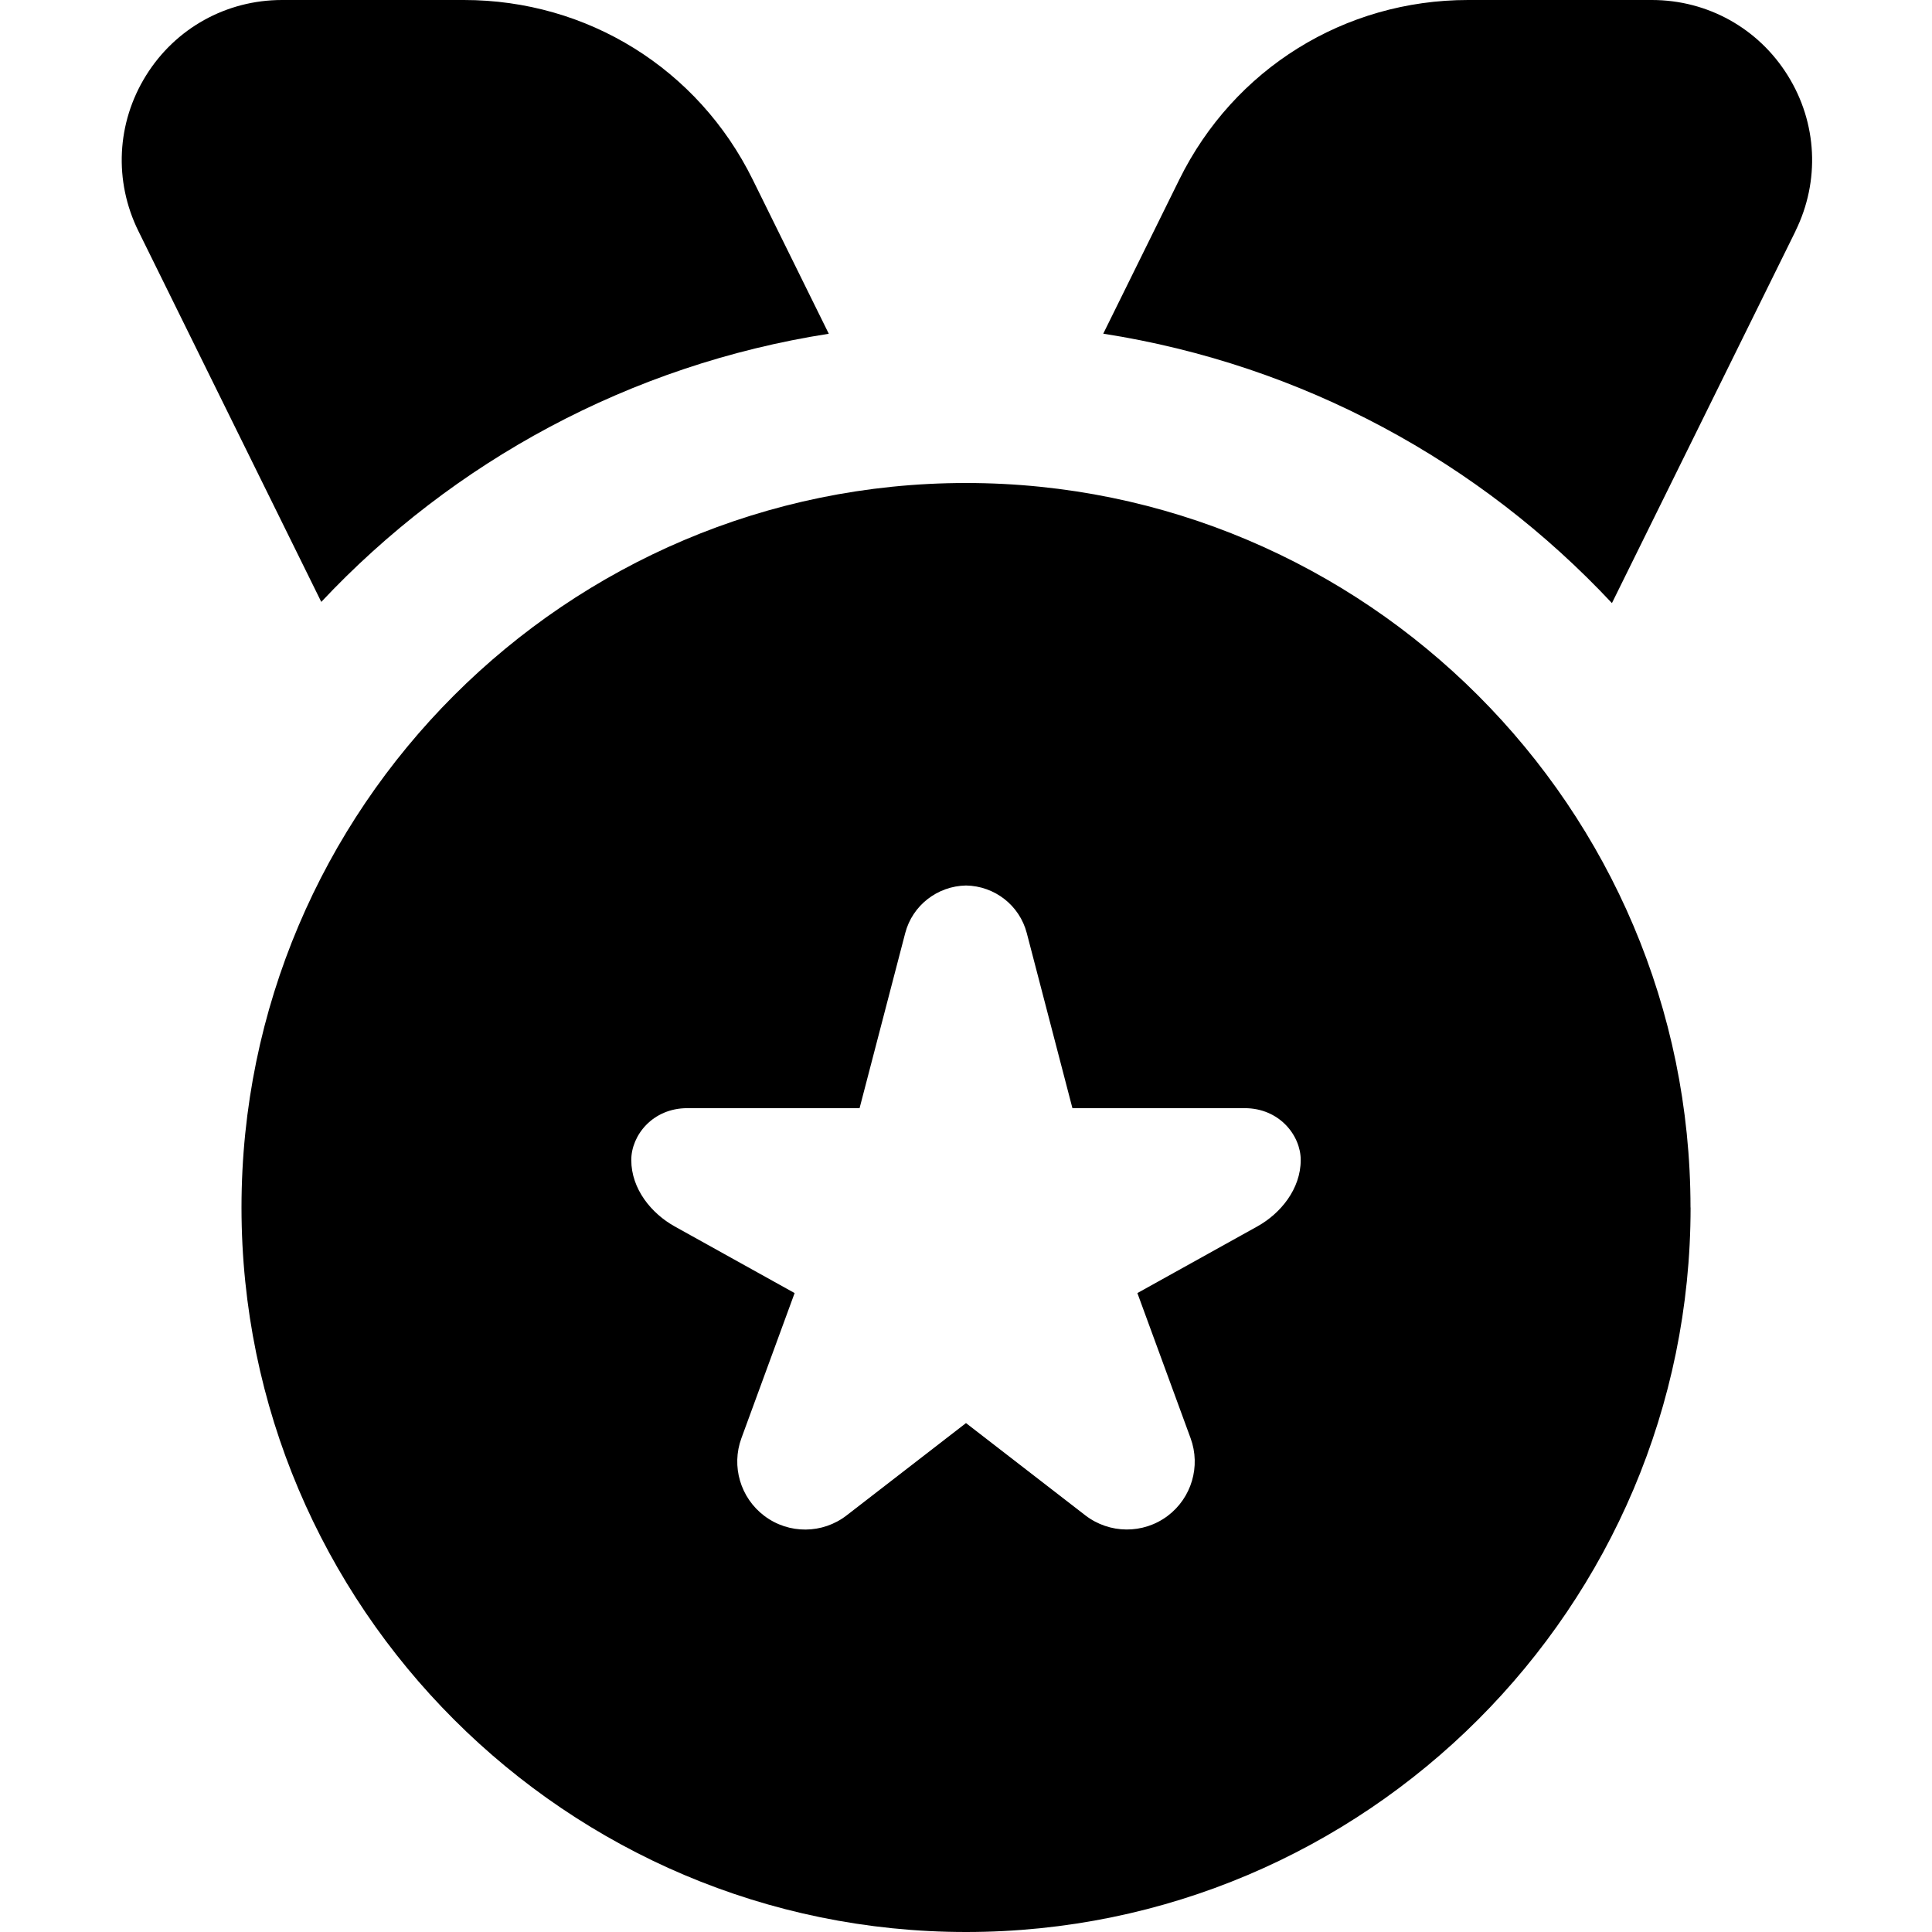
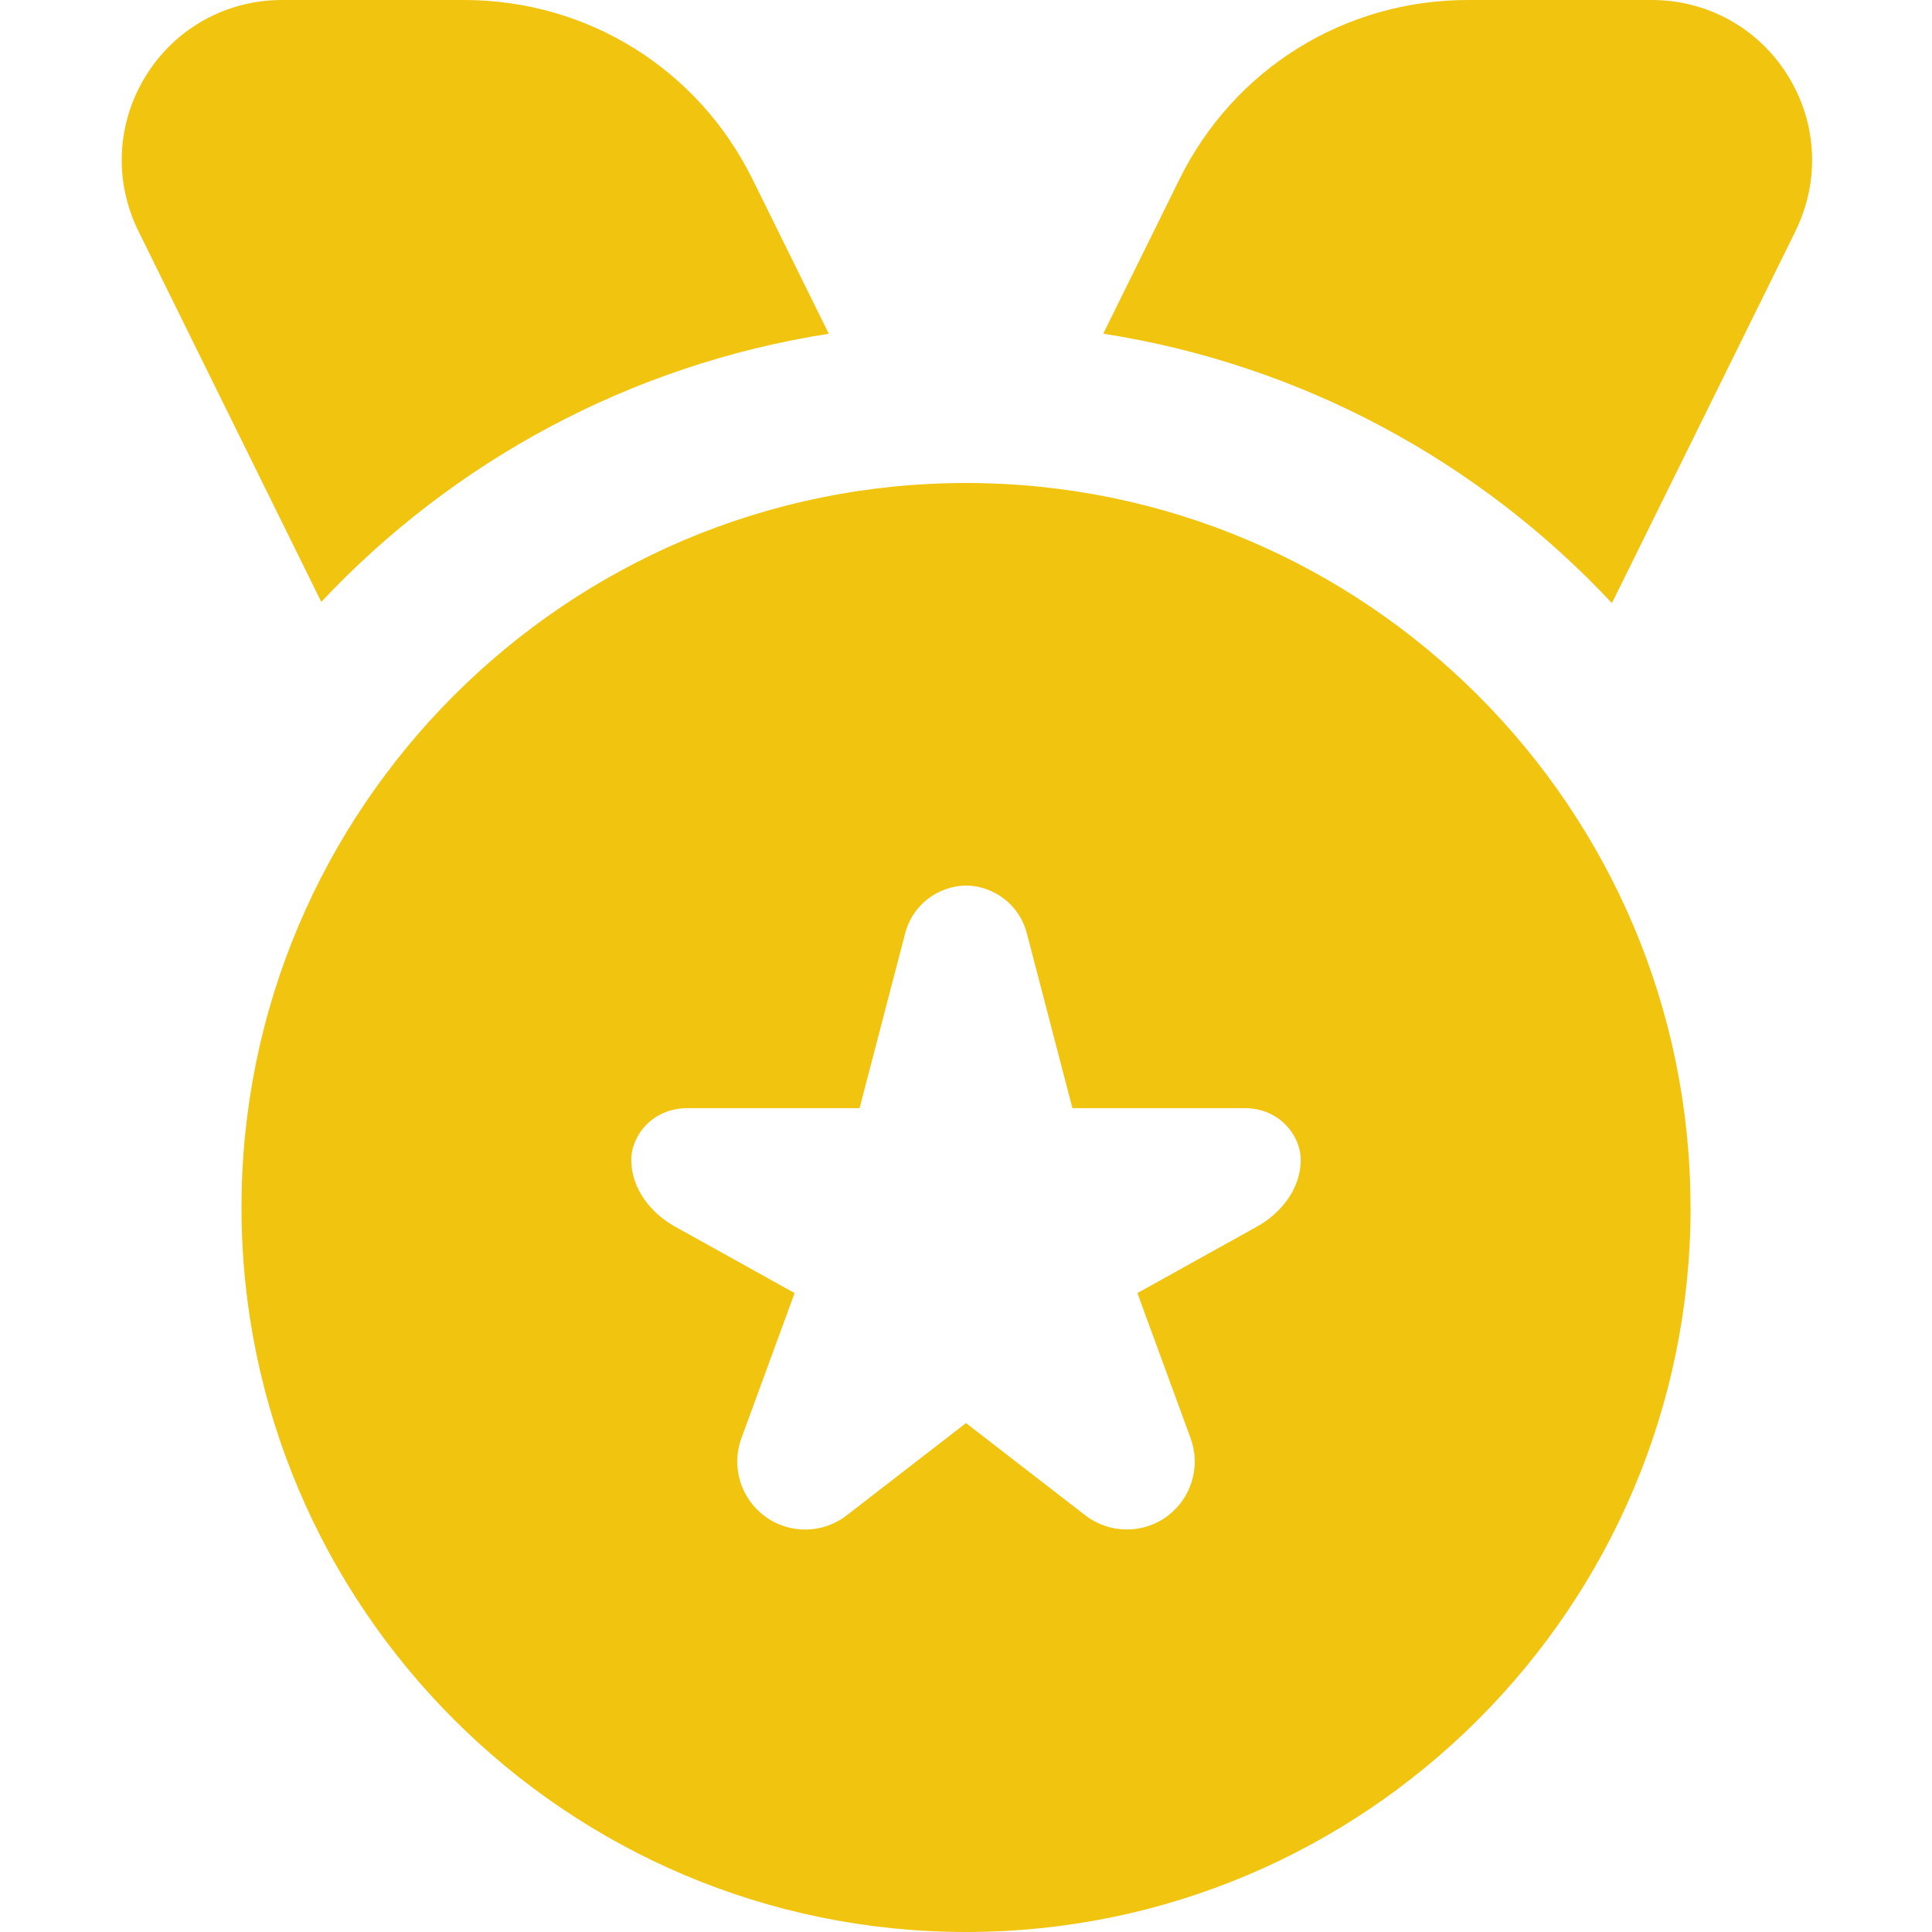
- <svg xmlns="http://www.w3.org/2000/svg" id="Layer_1" data-name="Layer 1" viewBox="0 0 24 24">
-   <path d="m22.305,2.87l-2.281,4.622c-1.639-1.751-3.84-2.96-6.319-3.347l.945-1.915c.679-1.376,2.053-2.23,3.587-2.23h2.283c.692,0,1.324.351,1.689.939.366.588.401,1.31.095,1.931Zm-12.01,1.275l-.945-1.915c-.679-1.376-2.053-2.23-3.587-2.23h-2.26c-.692,0-1.324.351-1.689.938-.366.589-.401,1.311-.095,1.932l2.272,4.607c1.637-1.743,3.833-2.945,6.304-3.331Zm10.706,10.855c0,4.963-4.038,9-9,9S3,19.963,3,15,7.038,6,12,6s9,4.037,9,9Zm-4.843-.59c0-.306-.266-.644-.696-.644h-2.14l-.567-2.175c-.09-.345-.399-.585-.755-.591-.355.007-.665.246-.755.591l-.567,2.175h-2.14c-.43,0-.696.337-.696.644,0,.361.251.665.539.825l1.49.828-.661,1.803c-.128.349-.012.741.285.965h0c.304.229.723.226,1.023-.007l1.482-1.146,1.482,1.146c.301.232.72.235,1.023.007h0c.297-.224.413-.615.285-.965l-.661-1.803,1.49-.828c.288-.16.539-.464.539-.825Z" />
+ <svg xmlns="http://www.w3.org/2000/svg" id="Layer_1" data-name="Layer 1" viewBox="0 0 24 24" fill="#f1c40f">
+   <path d="m22.305,2.87l-2.281,4.622c-1.639-1.751-3.84-2.96-6.319-3.347l.945-1.915c.679-1.376,2.053-2.23,3.587-2.23h2.283c.692,0,1.324.351,1.689.939.366.588.401,1.31.095,1.931Zm-12.01,1.275l-.945-1.915c-.679-1.376-2.053-2.23-3.587-2.23h-2.26c-.692,0-1.324.351-1.689.938-.366.589-.401,1.311-.095,1.932l2.272,4.607c1.637-1.743,3.833-2.945,6.304-3.331Zm10.706,10.855c0,4.963-4.038,9-9,9S3,19.963,3,15,7.038,6,12,6s9,4.037,9,9Zm-4.843-.59c0-.306-.266-.644-.696-.644h-2.14l-.567-2.175c-.09-.345-.399-.585-.755-.591-.355.007-.665.246-.755.591l-.567,2.175h-2.14c-.43,0-.696.337-.696.644,0,.361.251.665.539.825l1.49.828-.661,1.803c-.128.349-.012.741.285.965h0c.304.229.723.226,1.023-.007l1.482-1.146,1.482,1.146c.301.232.72.235,1.023.007h0c.297-.224.413-.615.285-.965l-.661-1.803,1.49-.828c.288-.16.539-.464.539-.825Z" fill="#f1c40f" />
</svg>
